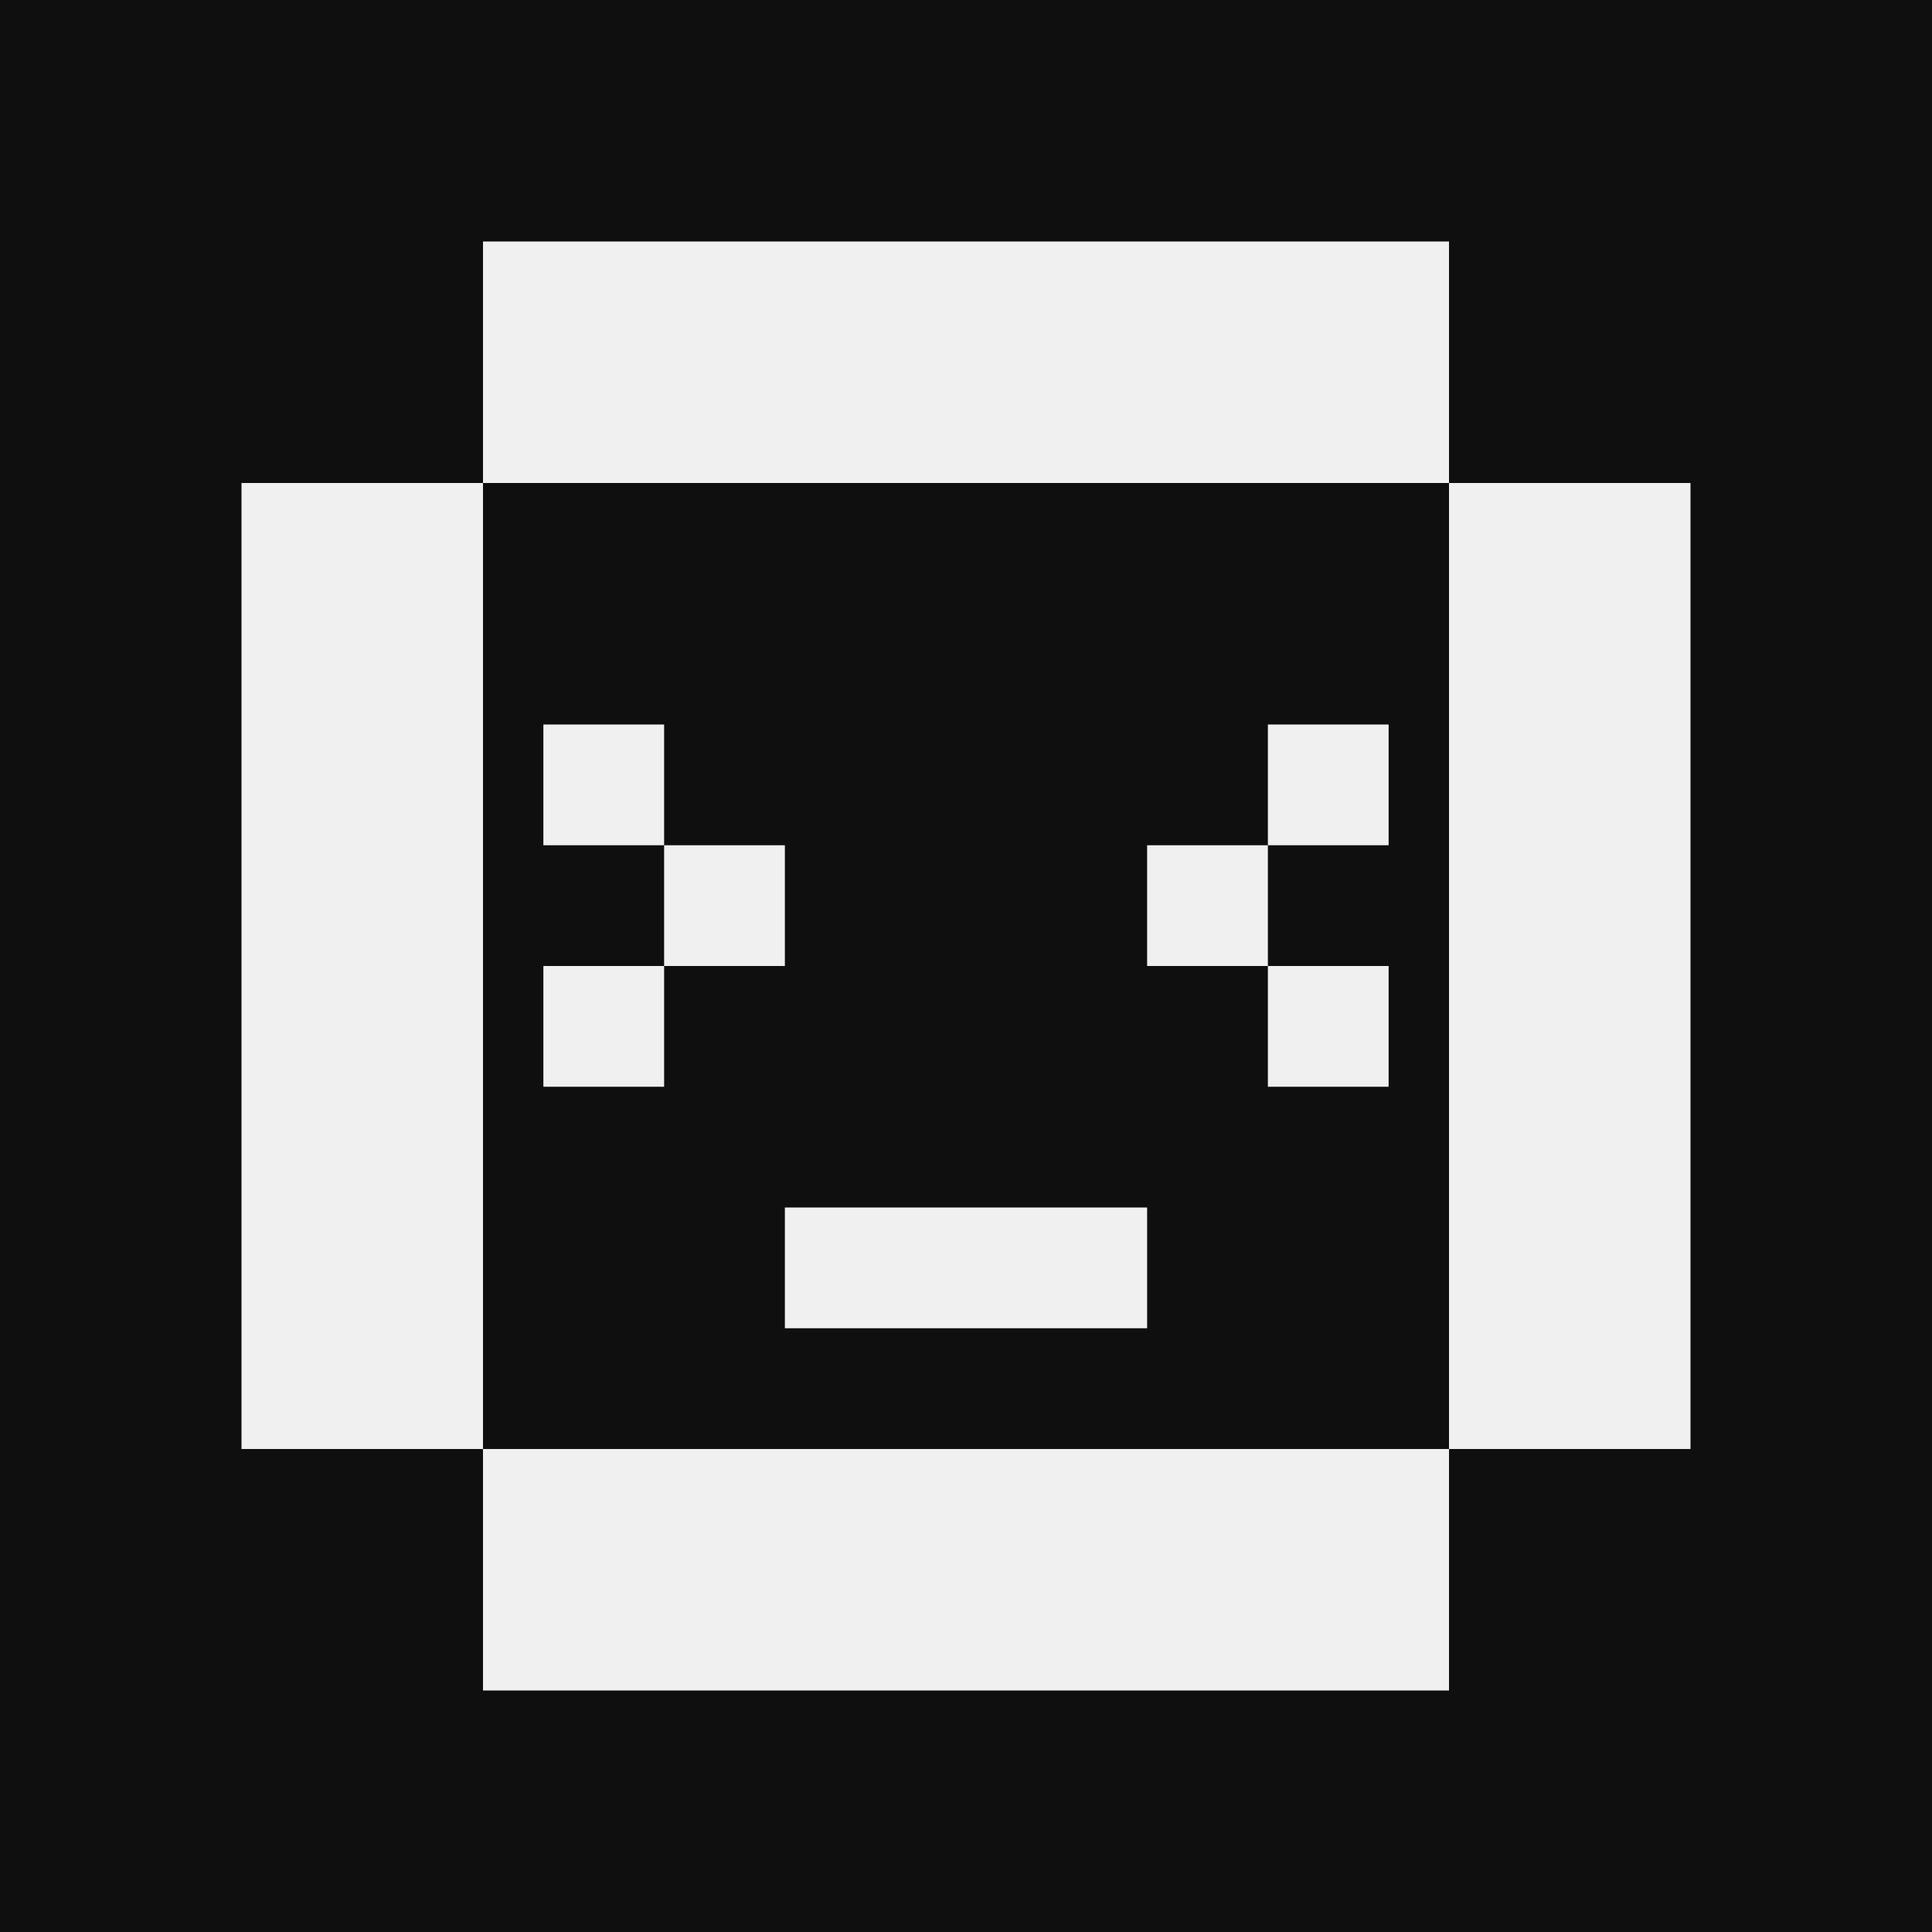
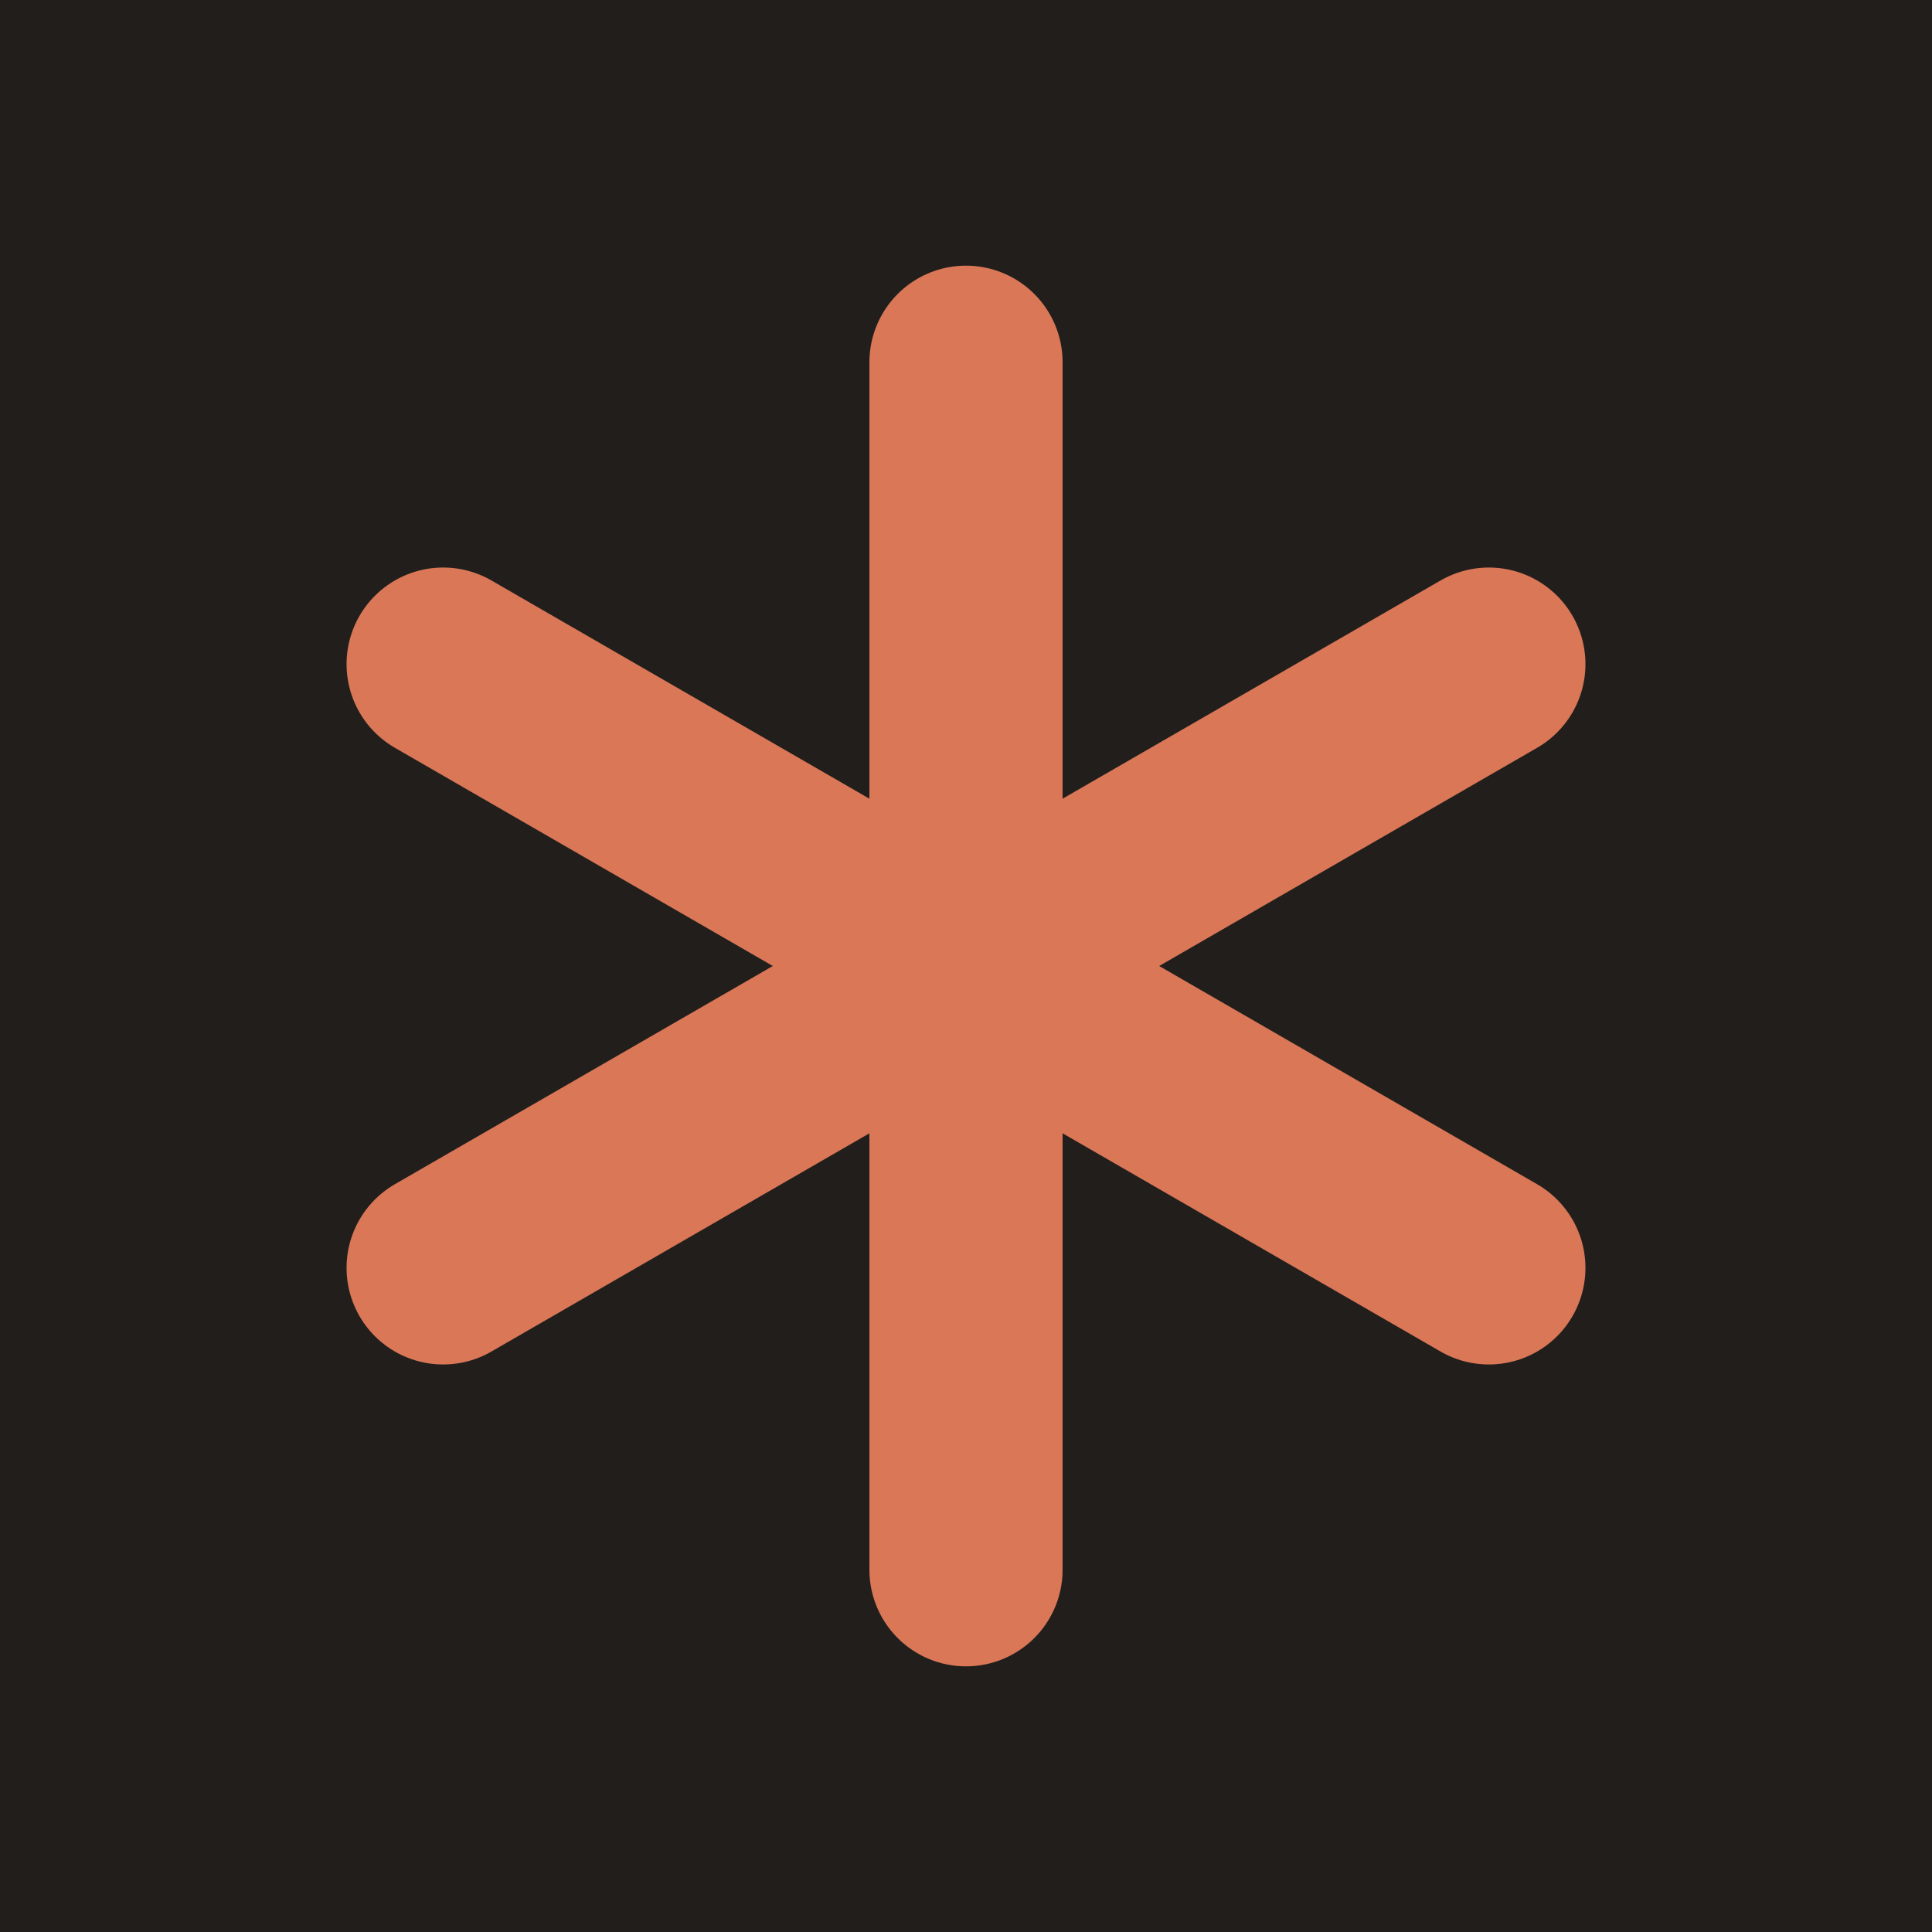
<svg xmlns="http://www.w3.org/2000/svg" viewBox="0 0 32 32">
-   <rect width="32" height="32" fill="#0f0f0f" />
-   <rect x="8" y="4" width="16" height="4" fill="#f0f0f0" />
-   <rect x="4" y="8" width="4" height="16" fill="#f0f0f0" />
-   <rect x="24" y="8" width="4" height="16" fill="#f0f0f0" />
-   <rect x="8" y="24" width="16" height="4" fill="#f0f0f0" />
-   <rect x="4" y="4" width="4" height="4" fill="#0f0f0f" />
-   <rect x="24" y="4" width="4" height="4" fill="#0f0f0f" />
-   <rect x="4" y="24" width="4" height="4" fill="#0f0f0f" />
-   <rect x="24" y="24" width="4" height="4" fill="#0f0f0f" />
-   <rect x="9" y="12" width="2" height="2" fill="#f0f0f0" />
-   <rect x="11" y="14" width="2" height="2" fill="#f0f0f0" />
-   <rect x="9" y="16" width="2" height="2" fill="#f0f0f0" />
-   <rect x="21" y="12" width="2" height="2" fill="#f0f0f0" />
-   <rect x="19" y="14" width="2" height="2" fill="#f0f0f0" />
-   <rect x="21" y="16" width="2" height="2" fill="#f0f0f0" />
-   <rect x="13" y="20" width="6" height="2" fill="#f0f0f0" />
+   <rect width="32" height="32" fill="#211e1c" />
+   <g stroke="#d97757" stroke-width="3.2" stroke-linecap="round">
+     <path d="M16 6v20" />
+     <path d="M7.34 11l17.32 10" />
+     <path d="M24.66 11L7.34 21" />
+   </g>
</svg>
